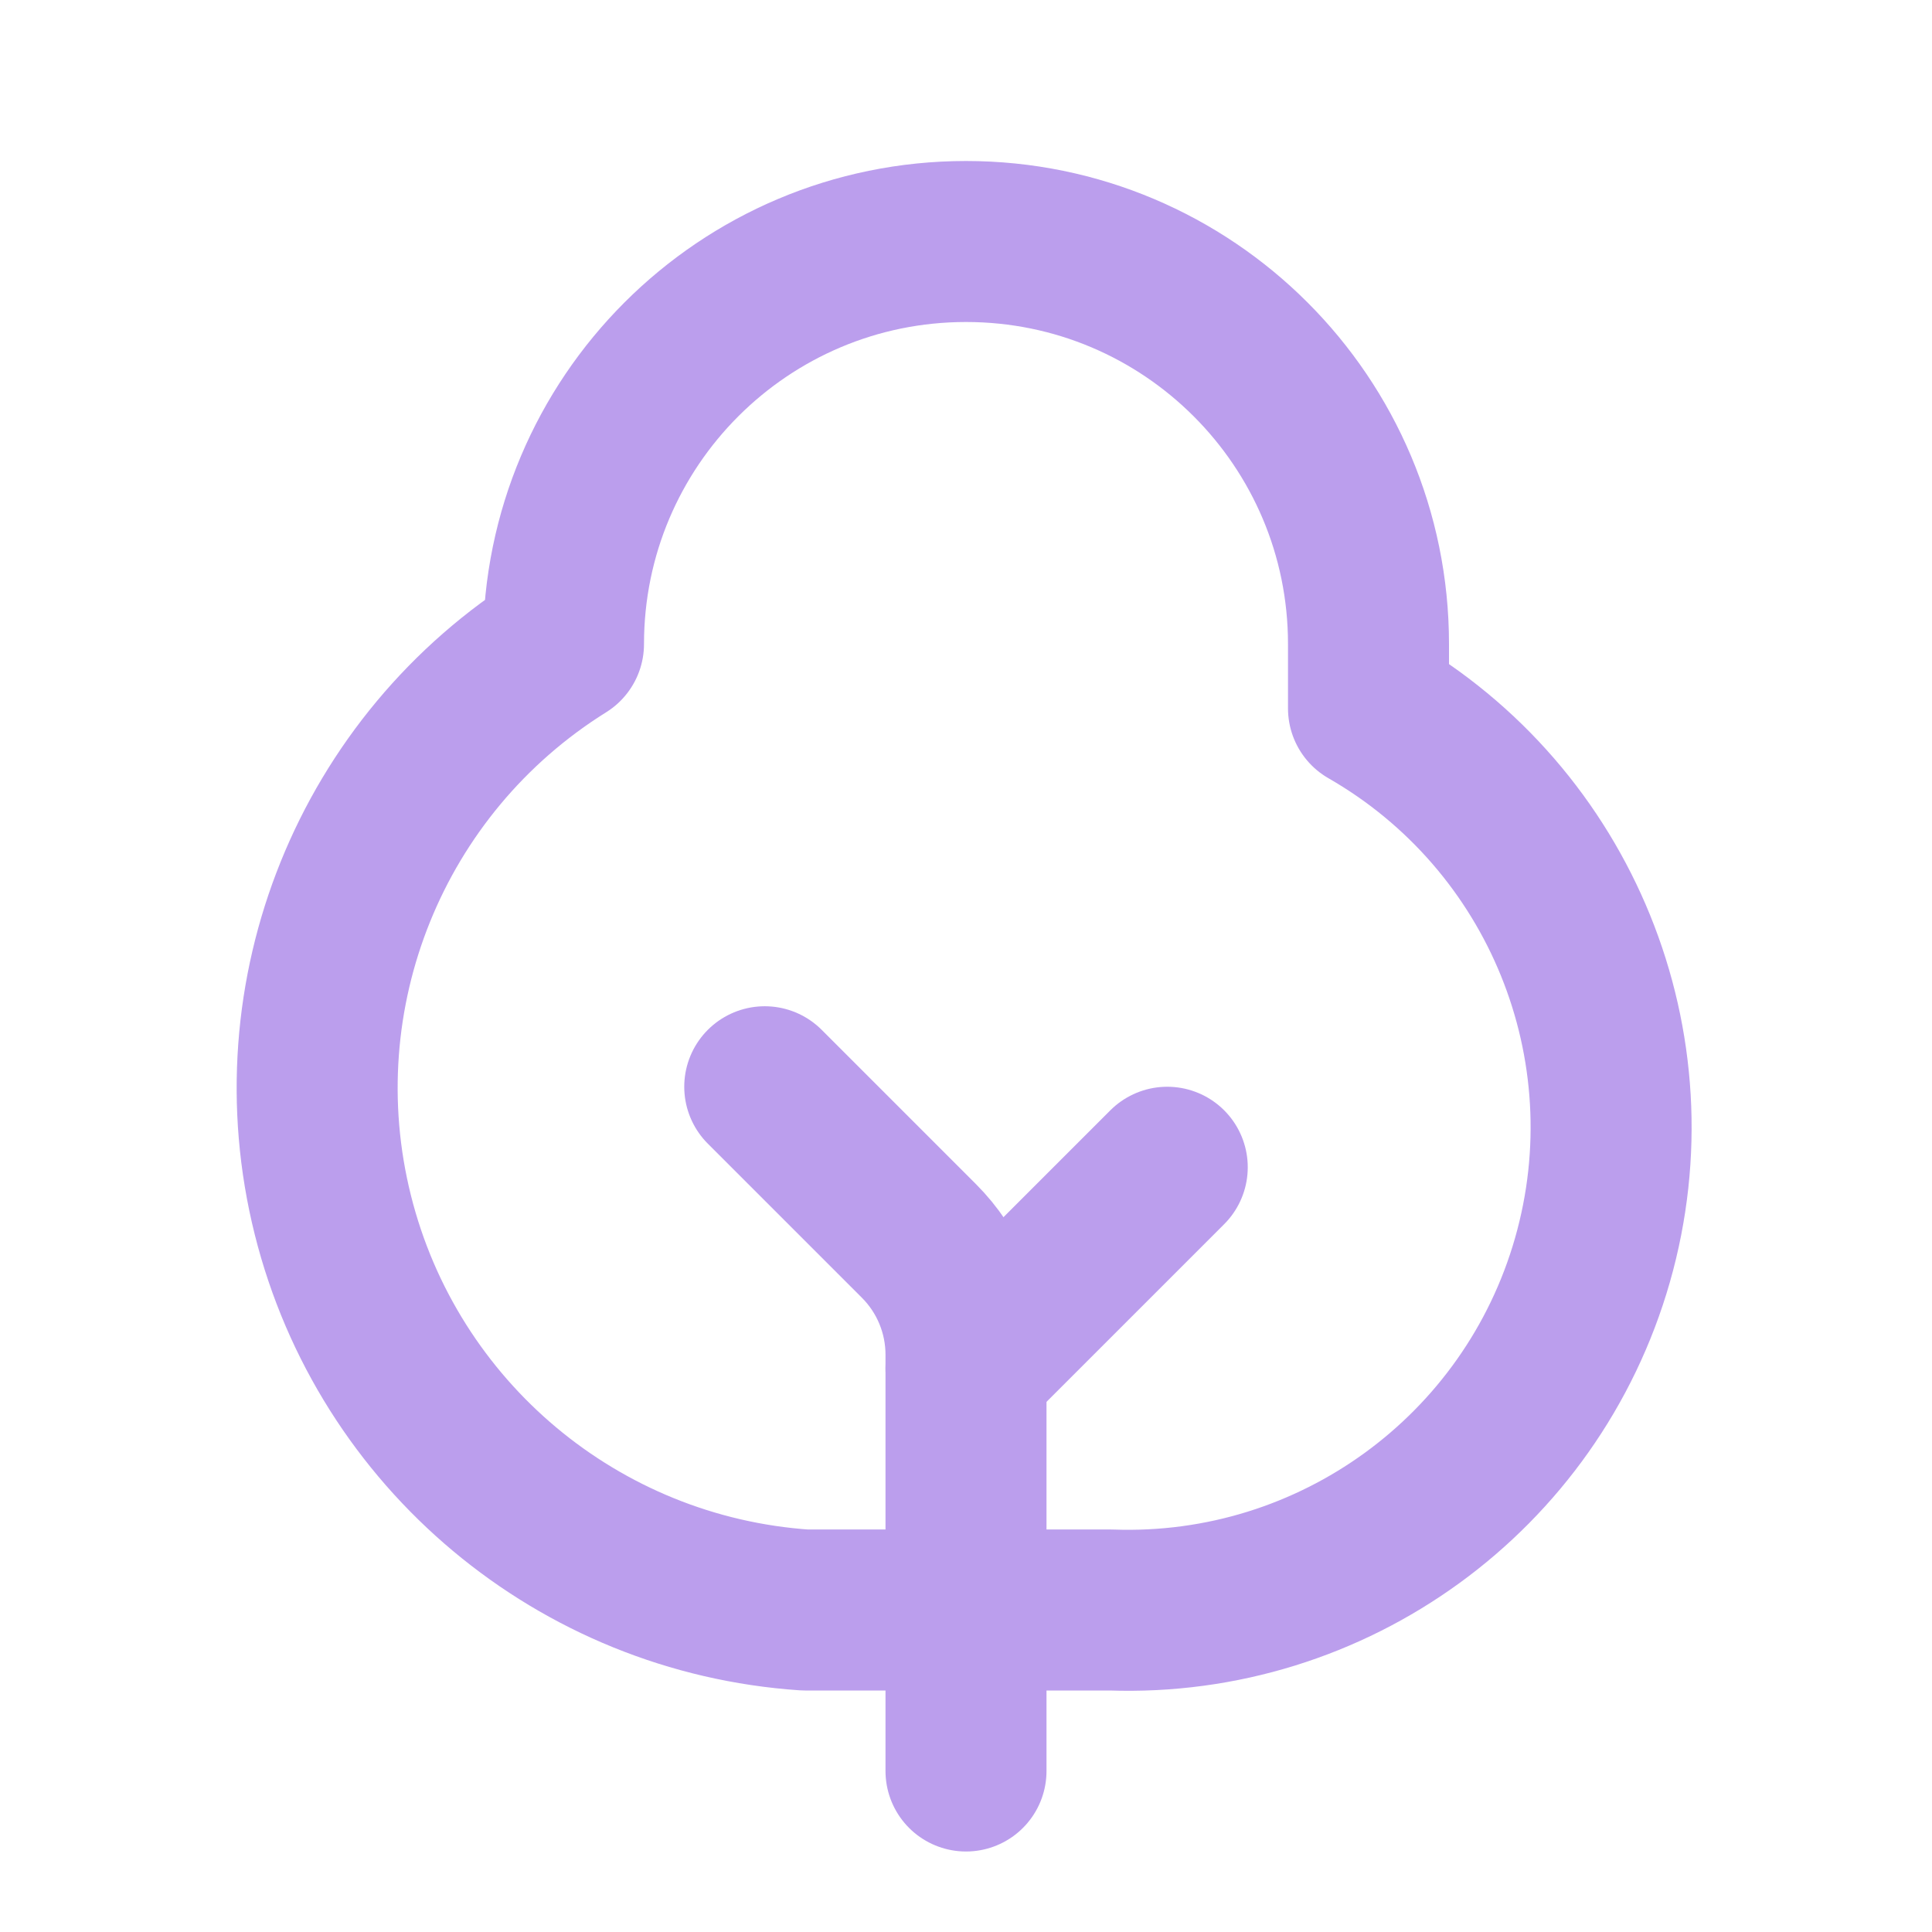
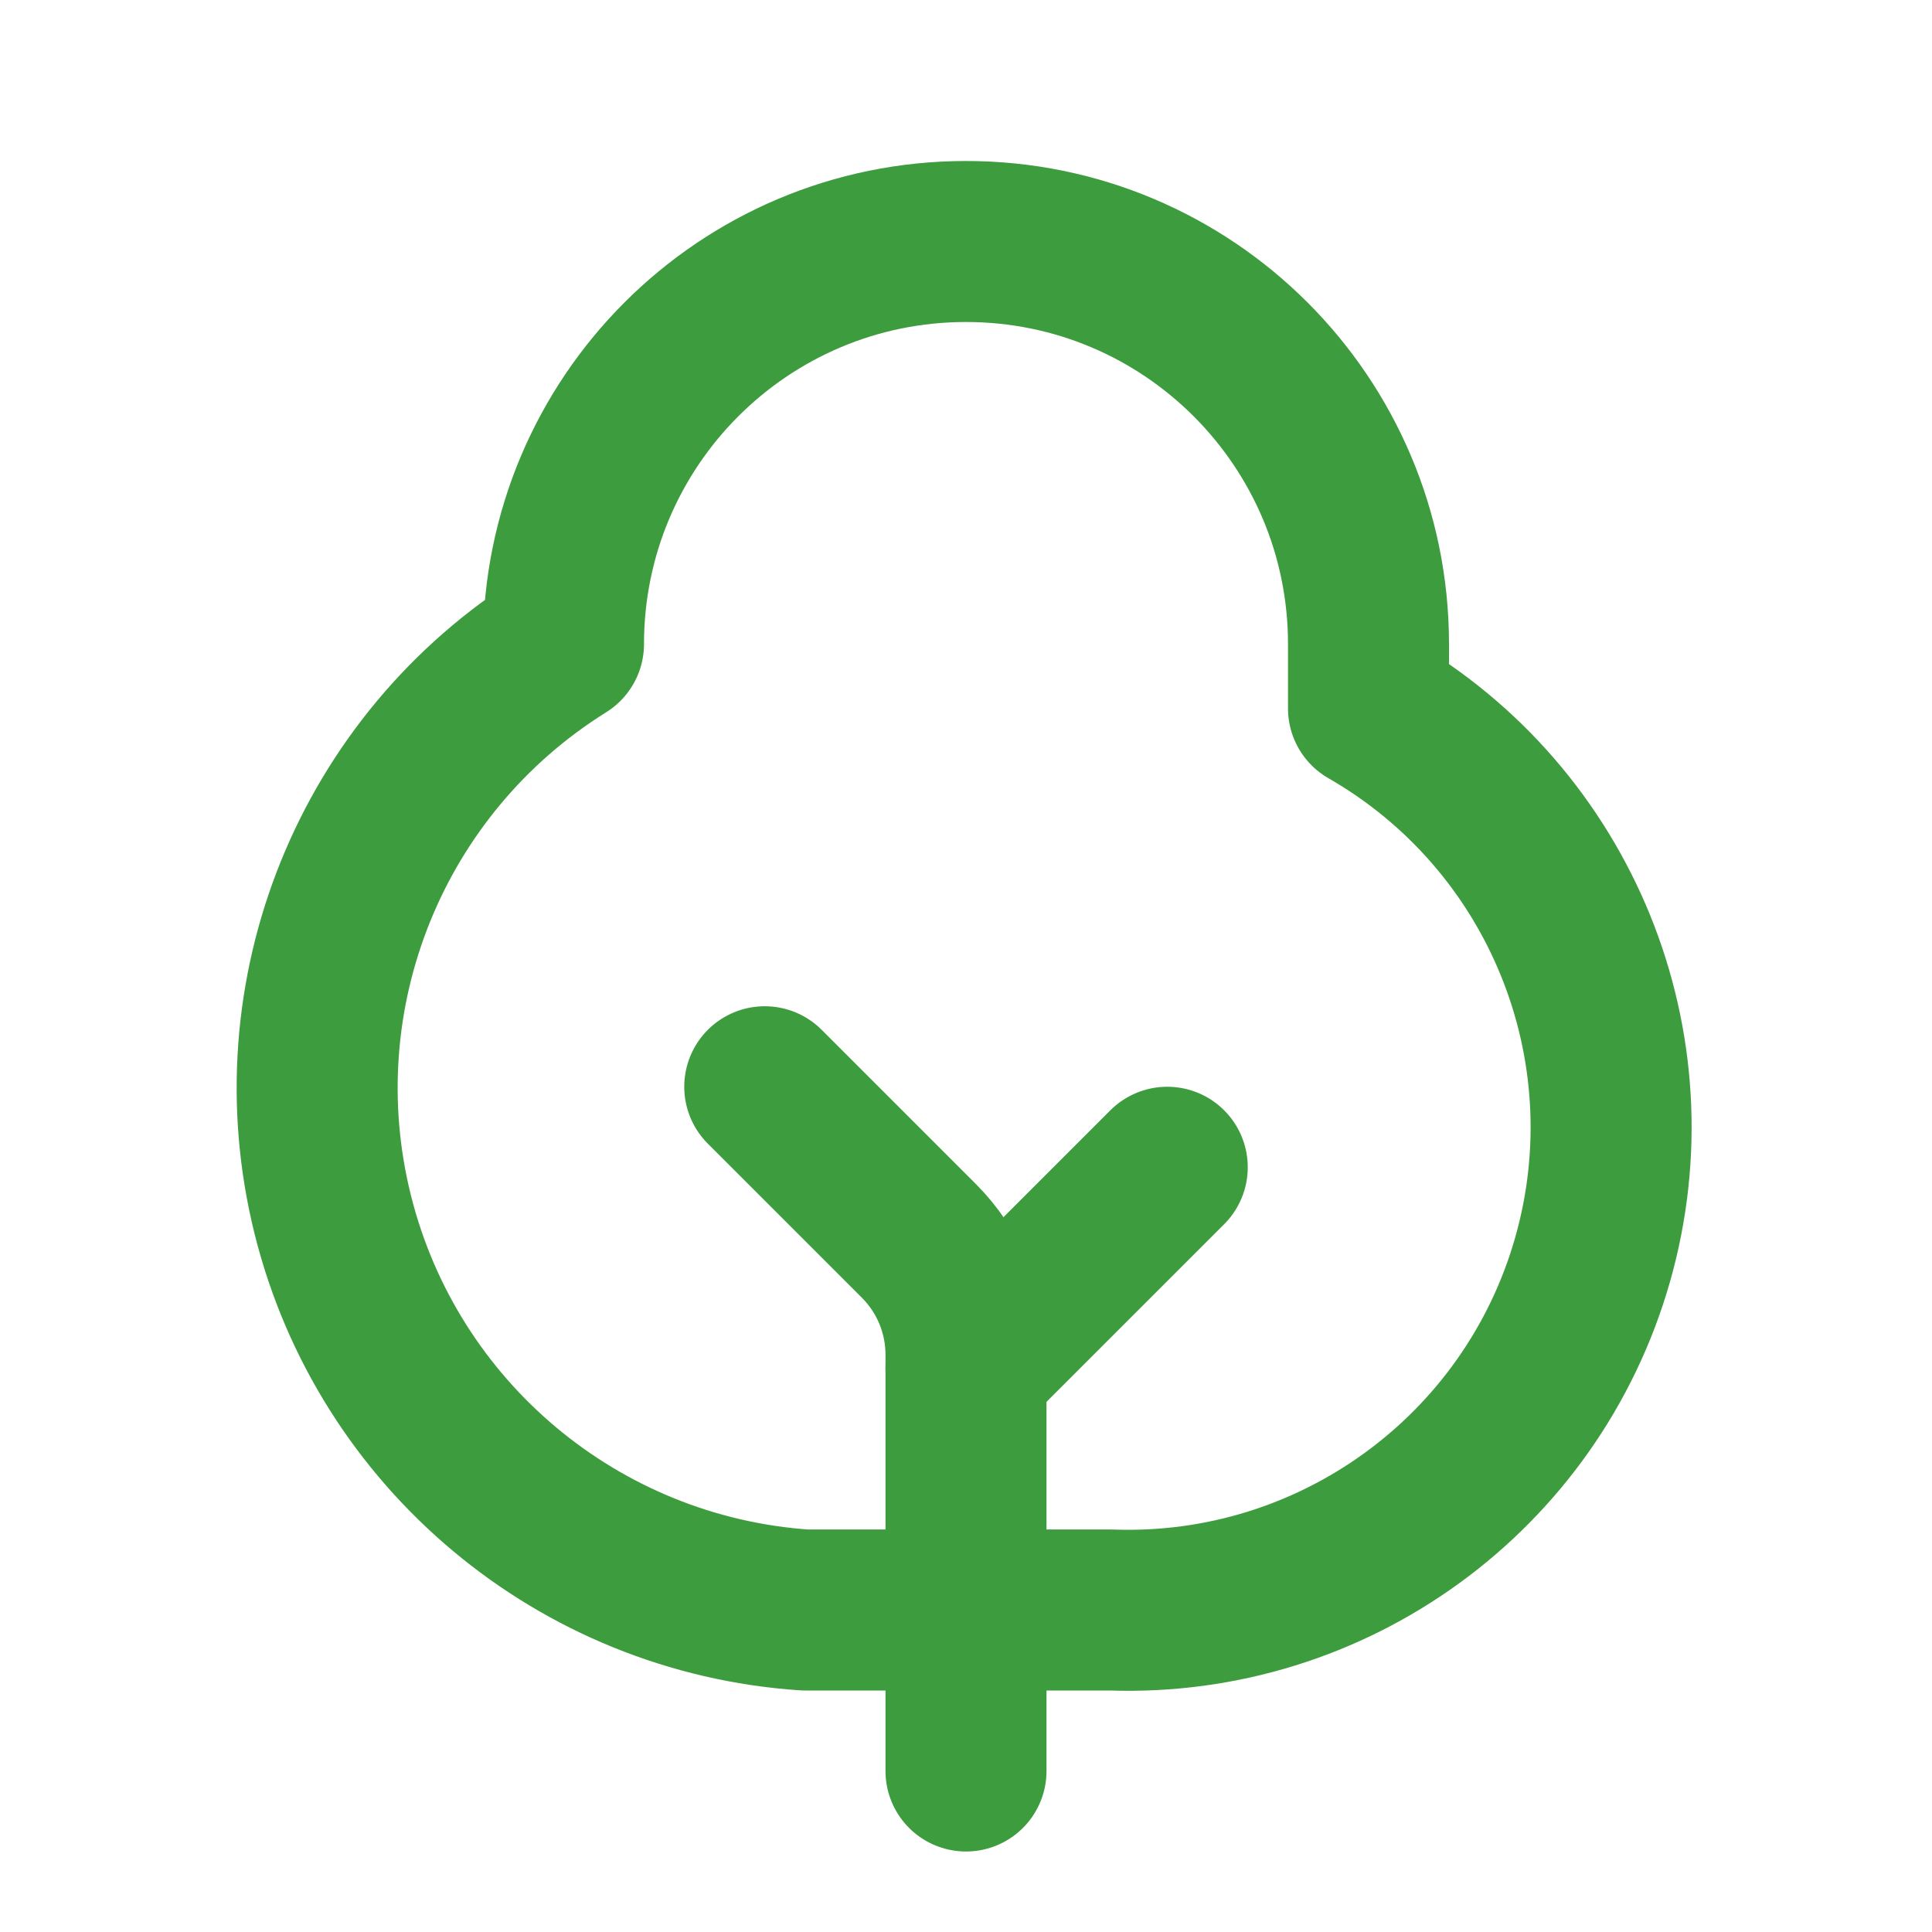
- <svg xmlns="http://www.w3.org/2000/svg" width="24" height="24" viewBox="0 0 24 24" fill="none" stroke="#bb9eed" stroke-width="2" stroke-linecap="round" stroke-linejoin="round" class="lucide lucide-shrub-icon lucide-shrub">
+ <svg xmlns="http://www.w3.org/2000/svg" width="24" height="24" viewBox="0 0 24 24" fill="none" stroke="#3d9c3d" stroke-width="2" stroke-linecap="round" stroke-linejoin="round" class="lucide lucide-shrub-icon lucide-shrub">
  <path d="M12 22v-5.172a2 2 0 0 0-.586-1.414L9.5 13.5" />
  <path d="M14.5 14.5 12 17" />
  <path d="M17 8.8A6 6 0 0 1 13.8 20H10A6.5 6.5 0 0 1 7 8a5 5 0 0 1 10 0z" />
</svg>
